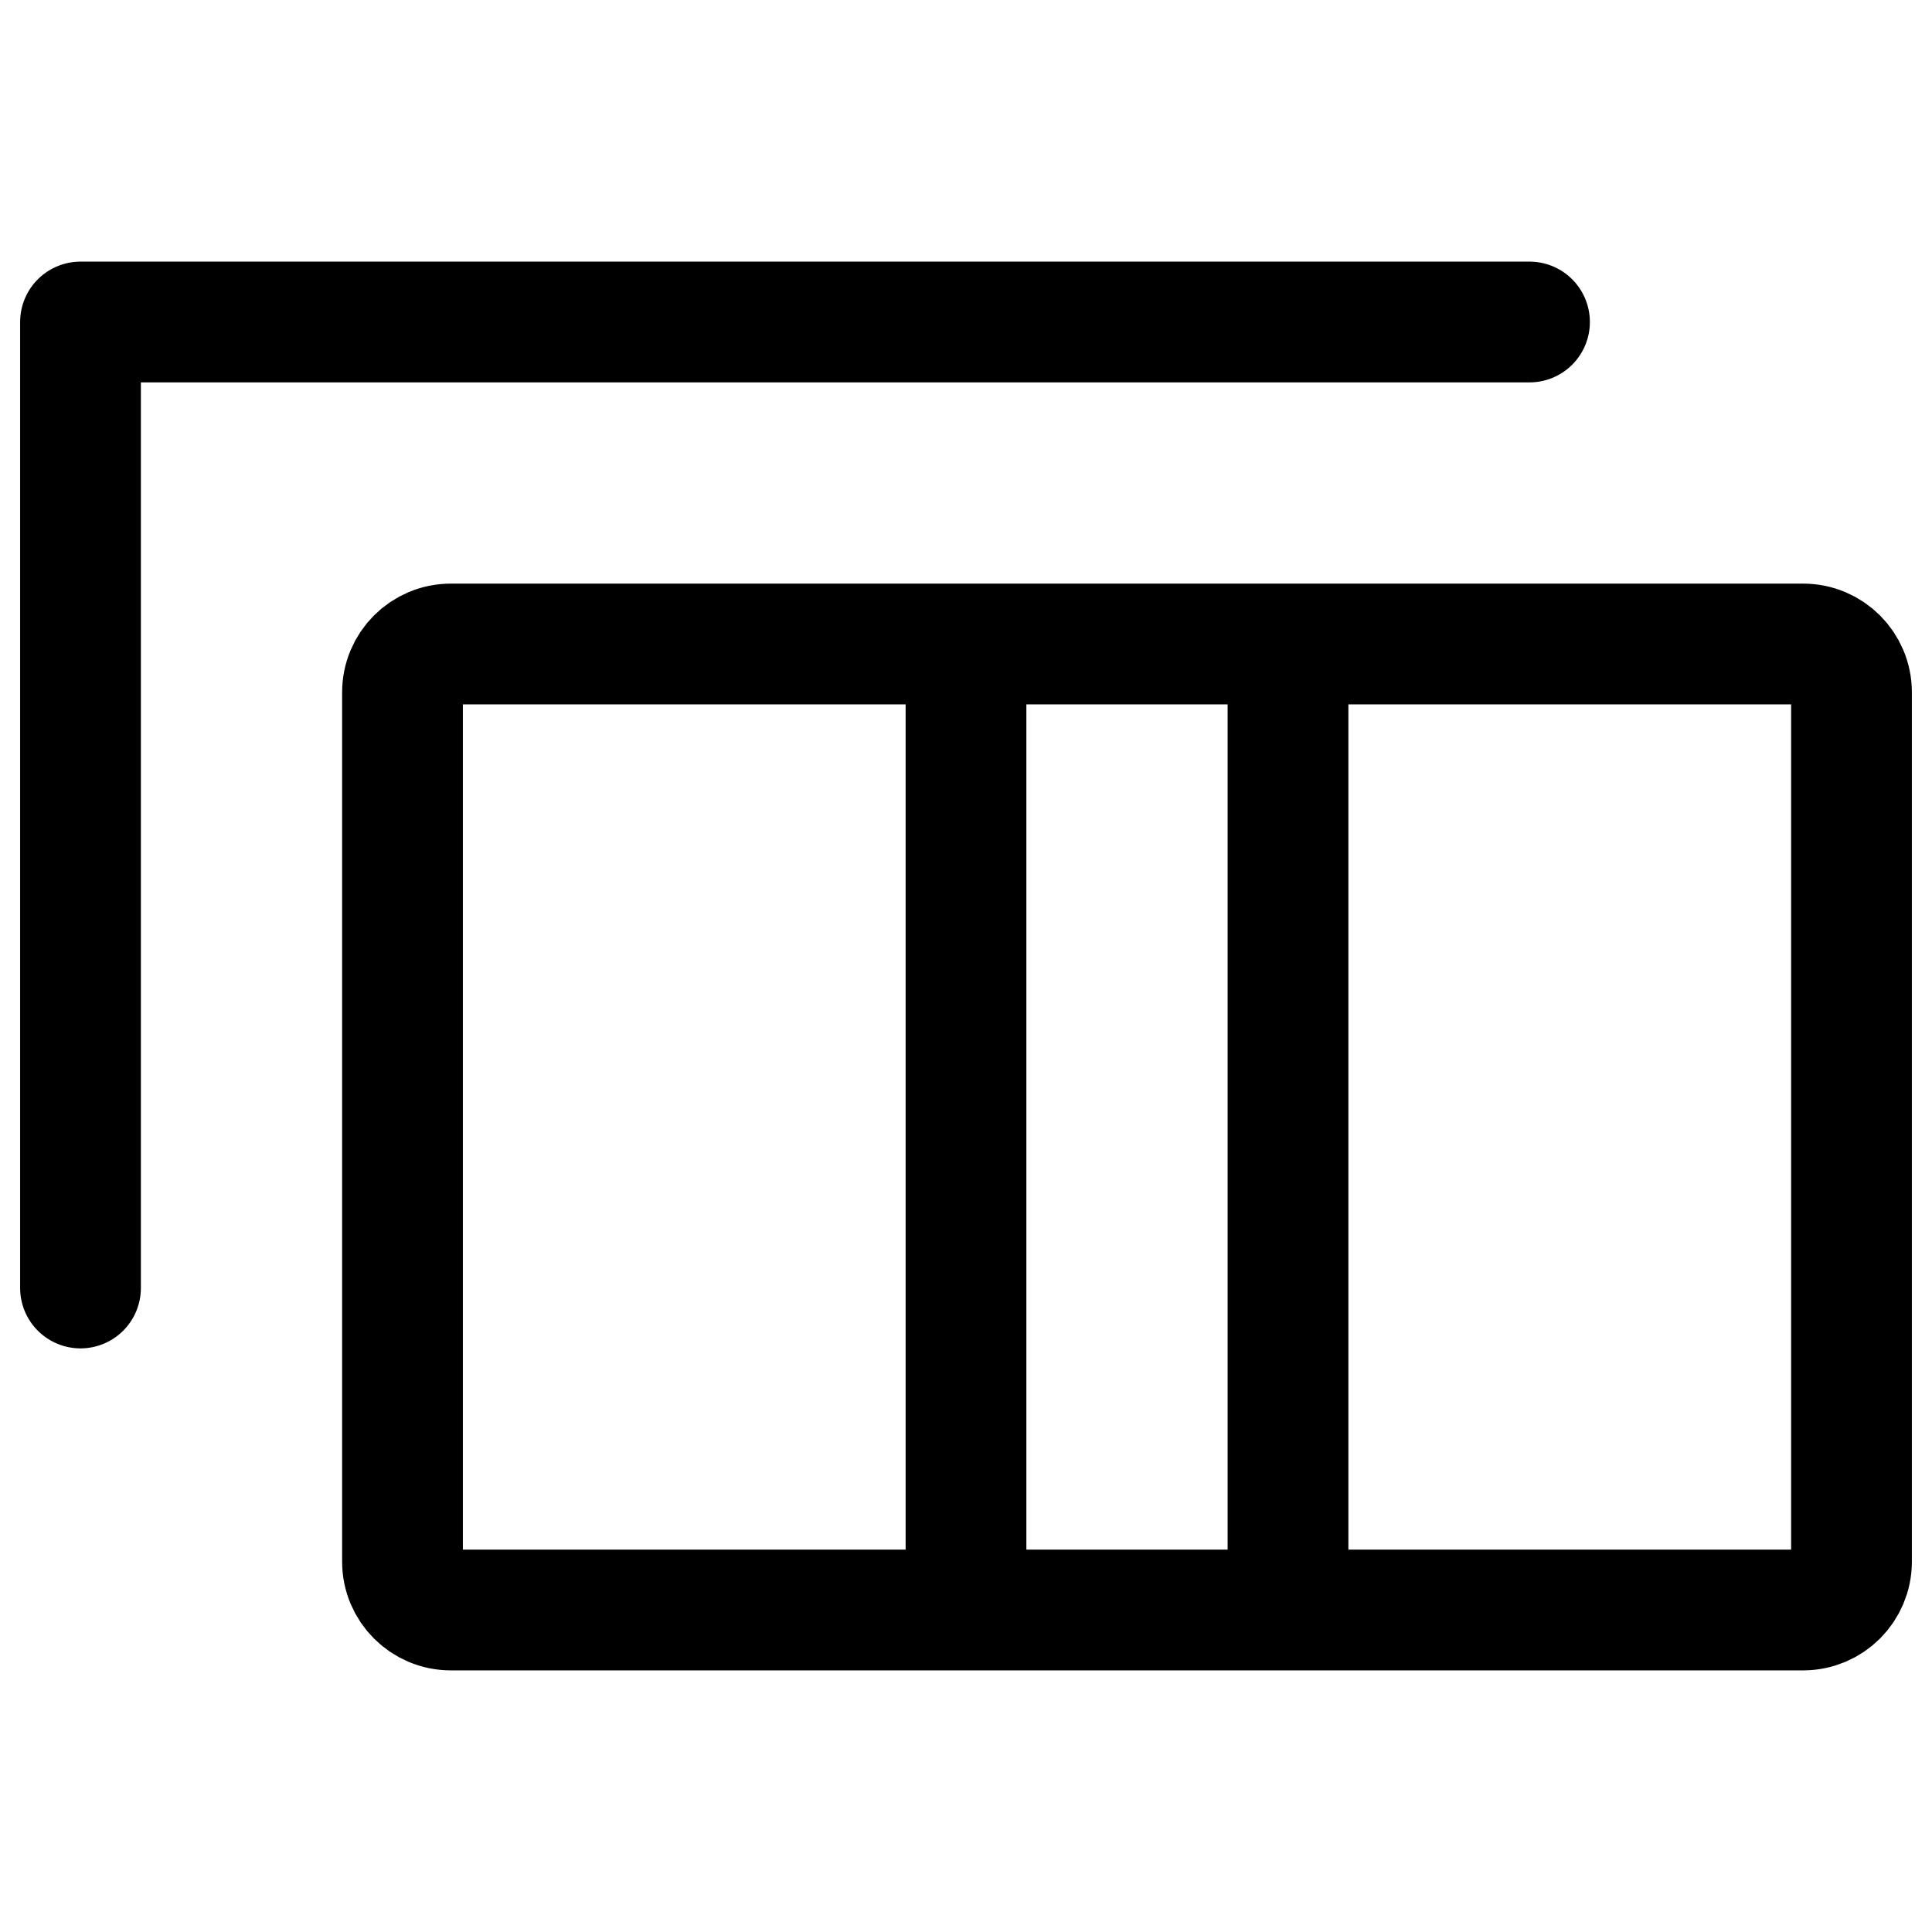
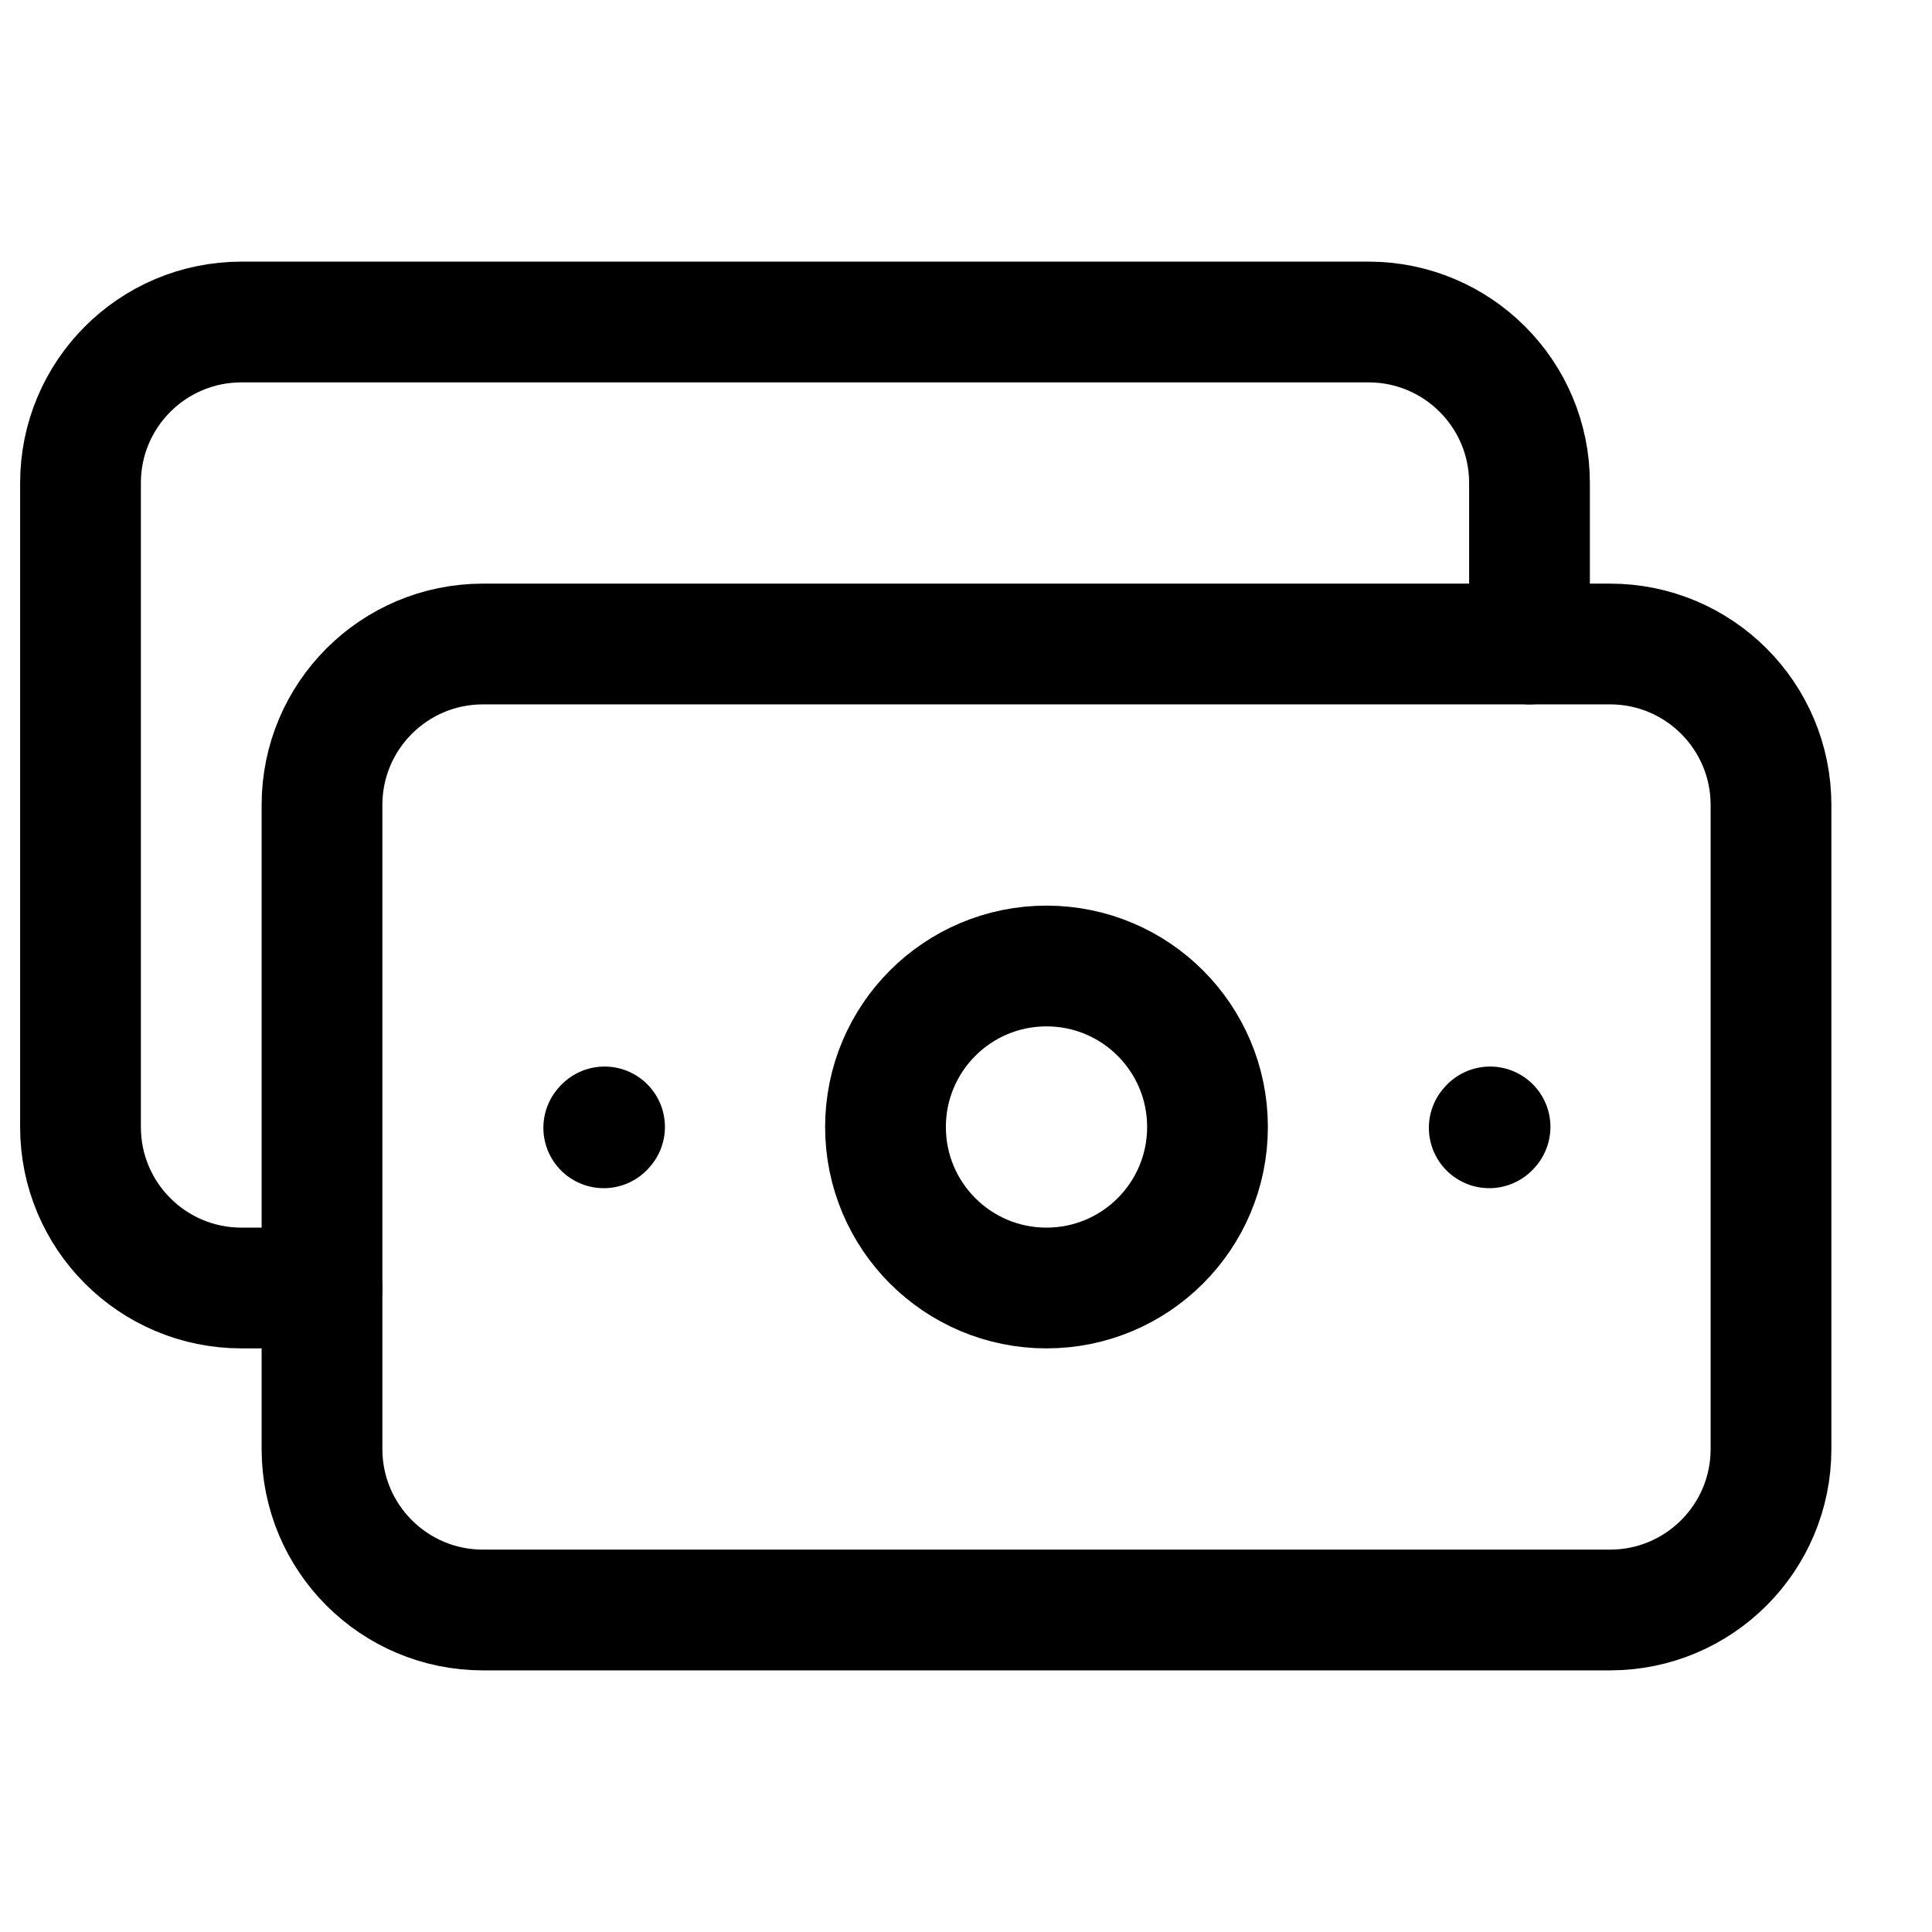
- <svg xmlns="http://www.w3.org/2000/svg" width="24" height="24" stroke-width="1.5" viewBox="0 0 24 24" fill="none">
-   <path d="M1 16V4H19" stroke="currentColor" stroke-linecap="round" stroke-linejoin="round" />
-   <path d="M16 8H22.4C22.731 8 23 8.269 23 8.6V19.4C23 19.731 22.731 20 22.4 20H16M16 8V20M16 8H12M16 20H12M12 20H5.6C5.269 20 5 19.731 5 19.4V8.6C5 8.269 5.269 8 5.6 8H12M12 20V8" stroke="currentColor" stroke-linecap="round" stroke-linejoin="round" />
+ <svg xmlns="http://www.w3.org/2000/svg" width="24" height="24" viewBox="0 0 24 24" stroke-width="1.5" fill="none">
+   <path d="M4 18V10C4 8.895 4.895 8 6 8H11.2H14.8H20C21.105 8 22 8.895 22 10V18C22 19.105 21.105 20 20 20H14.8H11.2H6C4.895 20 4 19.105 4 18Z" stroke="currentColor" stroke-linecap="round" stroke-linejoin="round" />
+   <path d="M18.5 14.01L18.51 13.999" stroke="currentColor" stroke-linecap="round" stroke-linejoin="round" />
+   <path d="M7.5 14.01L7.51 13.999" stroke="currentColor" stroke-linecap="round" stroke-linejoin="round" />
+   <path d="M4 16H3C1.895 16 1 15.105 1 14V6C1 4.895 1.895 4 3 4H17C18.105 4 19 4.895 19 6V8" stroke="currentColor" stroke-linecap="round" stroke-linejoin="round" />
+   <path d="M13 16C11.895 16 11 15.105 11 14C11 12.895 11.895 12 13 12C14.105 12 15 12.895 15 14C15 15.105 14.105 16 13 16Z" stroke="currentColor" stroke-linecap="round" stroke-linejoin="round" />
</svg>
